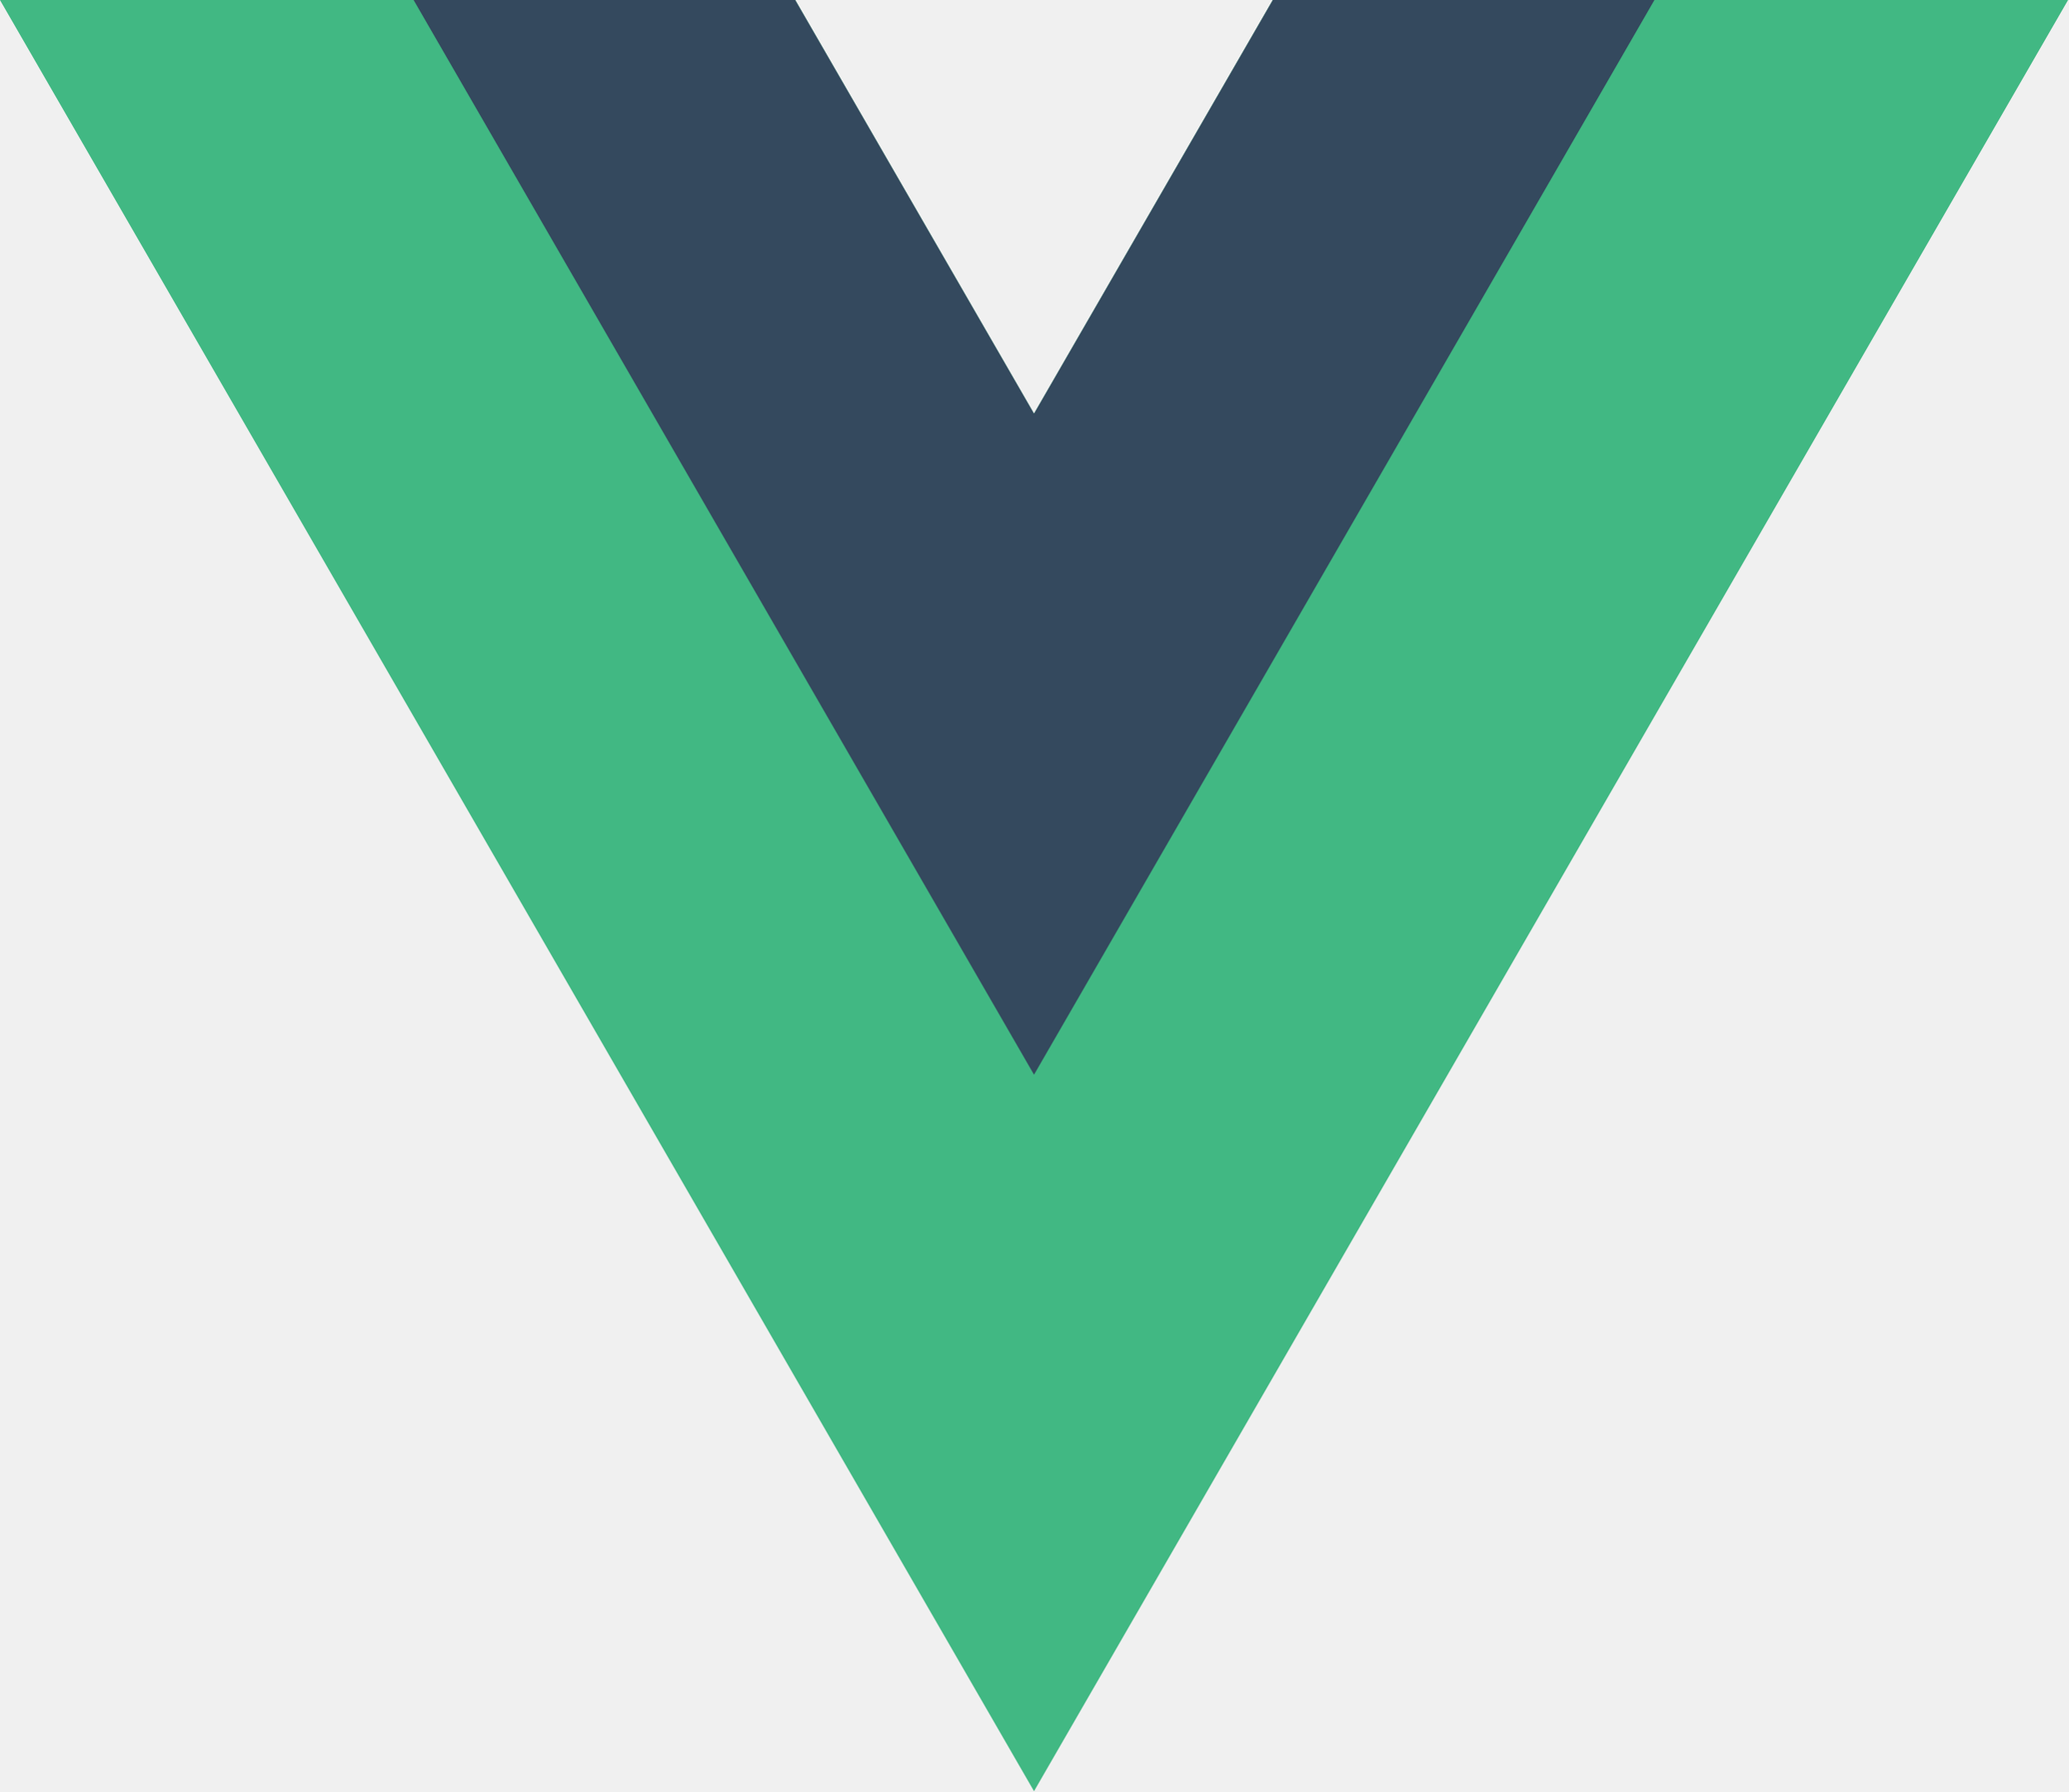
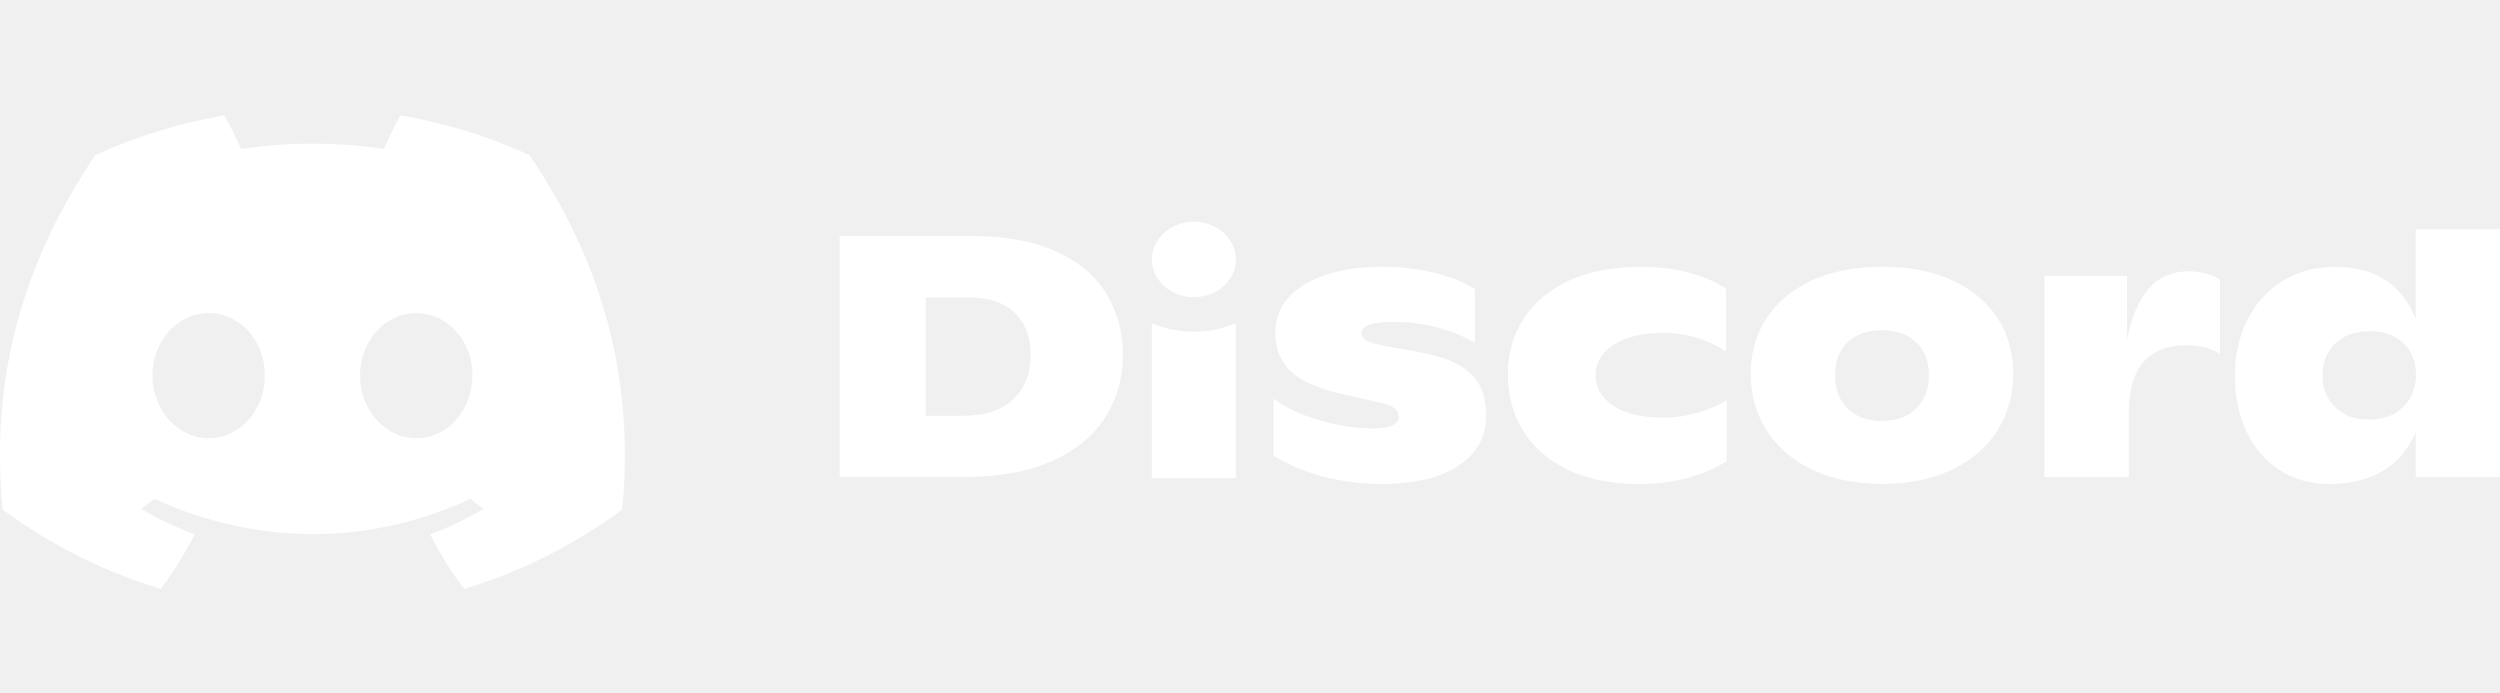
- <svg xmlns="http://www.w3.org/2000/svg" viewBox="0 0 261.76 226.69">
-   <path d="M161.096.001l-30.225 52.351L100.647.001H-.005l130.877 226.688L261.749.001z" fill="#41b883" />
-   <path d="M161.096.001l-30.225 52.351L100.647.001H52.346l78.526 136.01L209.398.001z" fill="#34495e" />
+ <svg xmlns="http://www.w3.org/2000/svg" fill="none" height="36" viewBox="0 0 130 36" width="130">
+   <g fill="#fff">
+     <path d="m27.525 8.062c-2.103-.963-4.352-1.664-6.704-2.062-.289.511-.626 1.199-.859 1.746-2.499-.368-4.976-.368-7.429 0-.233-.547-.578-1.234-.869-1.746-2.354.399-4.605 1.101-6.709 2.068-4.242 6.277-5.393 12.398-4.817 18.432 2.814 2.057 5.541 3.307 8.222 4.125.662-.892 1.252-1.84 1.761-2.839-.969-.36-1.896-.805-2.773-1.321.233-.169.46-.345.68-.526 5.347 2.448 11.156 2.448 16.438 0 .222.181.45.358.68.526-.879.519-1.809.964-2.778 1.324.509.997 1.096 1.947 1.761 2.839 2.683-.818 5.413-2.067 8.227-4.127.675-6.995-1.153-13.059-4.83-18.437zm-16.676 14.726c-1.605 0-2.921-1.467-2.921-3.253s1.288-3.256 2.921-3.256c1.633 0 2.949 1.467 2.921 3.256.003 1.786-1.288 3.253-2.921 3.253zm10.795 0c-1.605 0-2.921-1.467-2.921-3.253s1.288-3.256 2.921-3.256c1.633 0 2.949 1.467 2.921 3.256 0 1.786-1.288 3.253-2.921 3.253z" />
+     <path d="m43.664 12.282h6.977c1.682 0 3.103.263 4.268.787 1.163.524 2.034 1.255 2.612 2.19.577.935.869 2.006.869 3.212 0 1.181-.301 2.252-.905 3.21-.603.961-1.521 1.72-2.755 2.28-1.234.56-2.763.841-4.59.841h-6.476zm6.405 9.338c1.132 0 2.003-.284 2.612-.849.608-.567.912-1.339.912-2.318 0-.907-.271-1.631-.813-2.172s-1.362-.815-2.459-.815h-2.183v6.154z" />
+     <path d="m68.835 24.787c-.966-.251-1.837-.613-2.612-1.091v-2.97c.586.452 1.37.826 2.354 1.119.984.291 1.934.437 2.855.437.429 0 .754-.056.974-.169.22-.112.33-.248.33-.404 0-.179-.059-.327-.179-.447s-.353-.22-.698-.304l-2.147-.483c-1.229-.286-2.101-.682-2.619-1.191-.519-.506-.777-1.171-.777-1.993 0-.693.225-1.293.68-1.807.452-.514 1.096-.91 1.932-1.188.836-.281 1.812-.422 2.934-.422 1.002 0 1.919.107 2.755.322.835.215 1.525.488 2.075.823v2.809c-.562-.335-1.206-.598-1.942-.797-.733-.197-1.488-.294-2.264-.294-1.122 0-1.682.192-1.682.573 0 .179.087.312.26.401.174.089.494.181.956.279l1.789.322c1.168.202 2.039.557 2.612 1.063.572.506.858 1.255.858 2.246 0 1.086-.472 1.947-1.421 2.586-.948.639-2.292.958-4.035.958-1.025-.003-2.022-.128-2.988-.378z" />
+     <path d="m81.501 24.411c-1.025-.501-1.799-1.181-2.315-2.039-.516-.859-.777-1.825-.777-2.898 0-1.073.268-2.034.805-2.88.537-.846 1.324-1.51 2.362-1.994 1.037-.483 2.277-.723 3.721-.723 1.789 0 3.274.376 4.454 1.127v3.274c-.417-.286-.902-.519-1.457-.698-.554-.179-1.147-.268-1.781-.268-1.109 0-1.976.202-2.602.608-.626.406-.94.935-.94 1.592 0 .644.304 1.171.913 1.585.608.411 1.49.619 2.648.619.595 0 1.183-.087 1.763-.258.578-.174 1.076-.386 1.493-.636v3.167c-1.311.787-2.832 1.181-4.562 1.181-1.456-.005-2.699-.256-3.724-.756z" />
+     <path d="m94.213 24.412c-1.033-.501-1.82-1.186-2.362-2.057s-.815-1.843-.815-2.916.271-2.032.815-2.873 1.326-1.5 2.354-1.978c1.025-.478 2.249-.716 3.667-.716 1.419 0 2.643.238 3.667.716s1.807 1.132 2.344 1.968c.536.836.805 1.794.805 2.88 0 1.073-.269 2.045-.805 2.916-.537.872-1.321 1.556-2.354 2.057s-2.252.751-3.66.751-2.627-.248-3.657-.749zm5.436-3.174c.434-.434.654-1.01.654-1.725s-.217-1.286-.654-1.707c-.435-.424-1.028-.636-1.779-.636-.764 0-1.362.212-1.799.636-.434.424-.651.992-.651 1.707s.217 1.291.651 1.725c.435.434 1.035.654 1.799.654.751-.003 1.344-.22 1.779-.654z" />
+     <path d="m115.438 14.536v3.864c-.455-.299-1.043-.447-1.772-.447-.952 0-1.689.289-2.2.867-.513.578-.769 1.477-.769 2.694v3.292h-4.383v-10.466h4.294v3.328c.237-1.216.623-2.114 1.155-2.694.529-.578 1.214-.866 2.047-.866.631 0 1.173.143 1.628.429z" />
+     <path d="m130 11.925v12.881h-4.383v-2.344c-.37.882-.933 1.554-1.689 2.014-.757.458-1.692.688-2.802.688-.991 0-1.855-.24-2.593-.723-.739-.483-1.309-1.145-1.71-1.986-.399-.841-.601-1.792-.601-2.855-.012-1.096.2-2.08.636-2.952.435-.872 1.051-1.551 1.843-2.039.793-.488 1.697-.733 2.712-.733 2.088 0 3.488.907 4.204 2.719v-4.669zm-5.037 9.241c.447-.434.669-.999.669-1.689 0-.667-.217-1.211-.651-1.628-.435-.416-1.031-.626-1.779-.626-.739 0-1.329.212-1.771.636s-.662.974-.662 1.653.22 1.234.662 1.664c.442.429 1.025.644 1.753.644.738-.003 1.331-.22 1.779-.654z" />
+     <path d="m62.082 15.454c1.207 0 2.185-.879 2.185-1.963s-.979-1.963-2.185-1.963-2.185.879-2.185 1.963.979 1.963 2.185 1.963z" />
+     <path d="m59.895 16.806c1.339.578 3.0.603 4.37 0v8.056h-4.37z" />
+   </g>
</svg>
